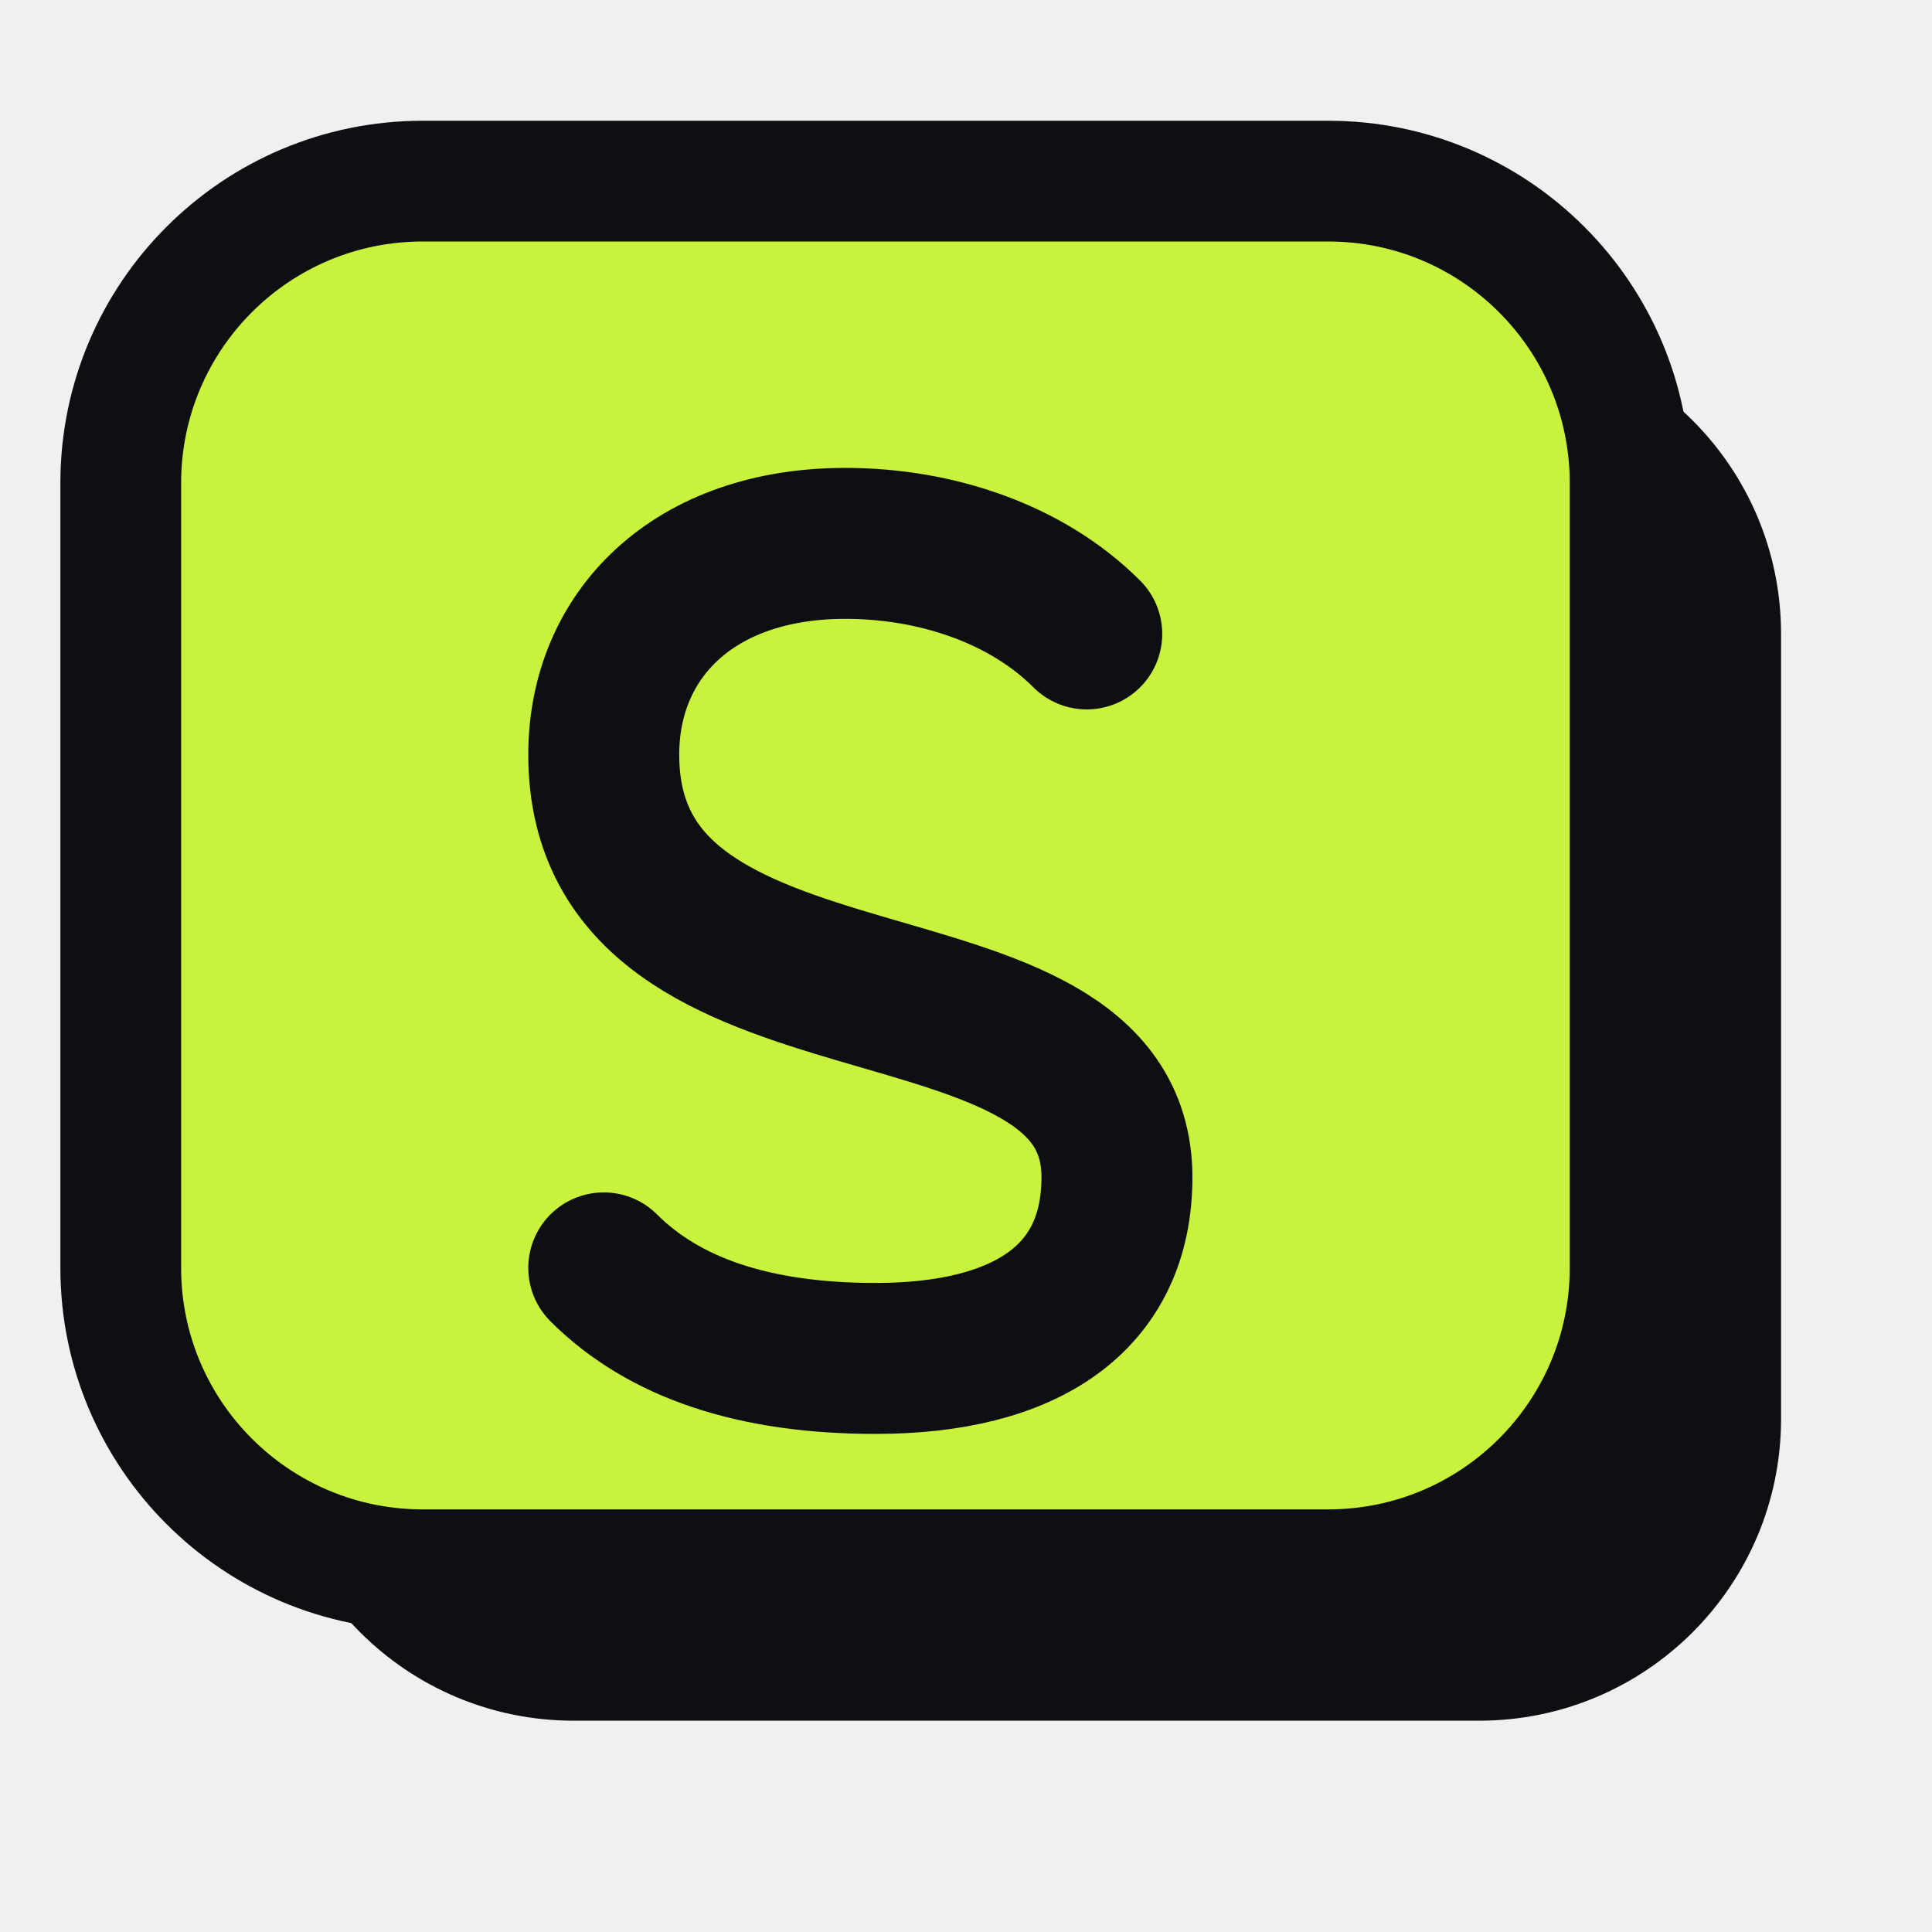
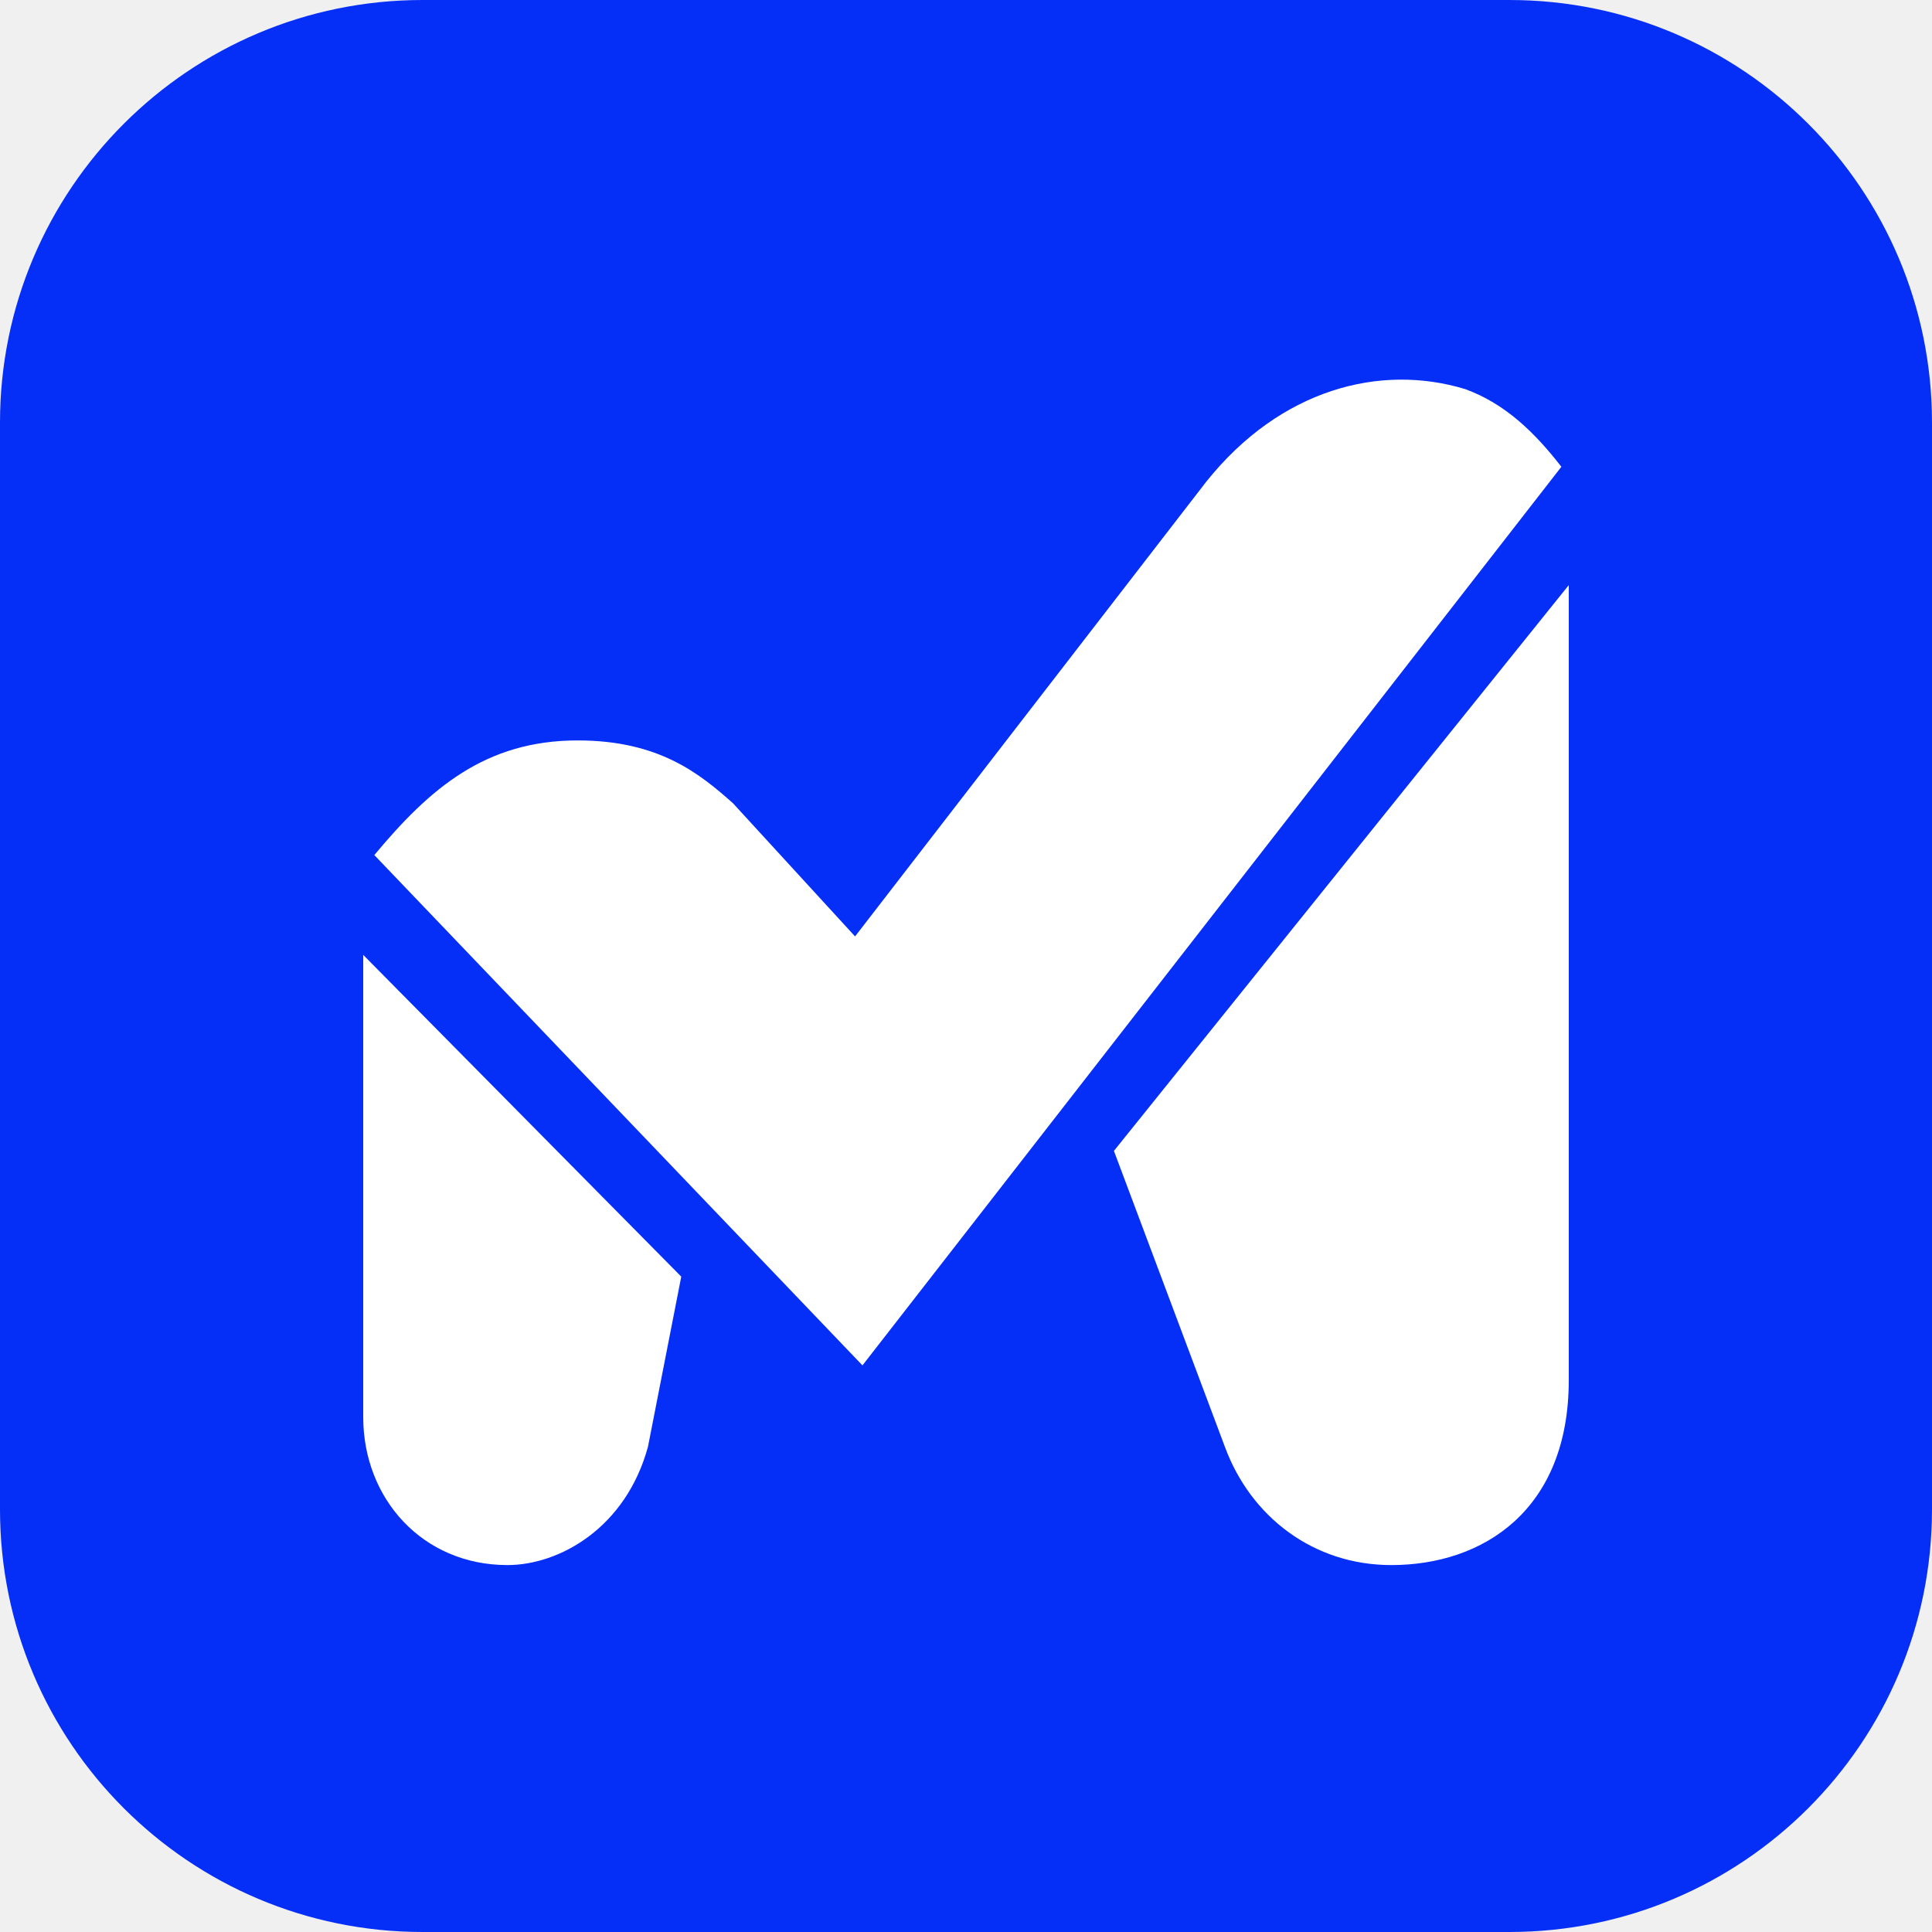
- <svg xmlns="http://www.w3.org/2000/svg" viewBox="0 0 64 64">
-   <rect x="9" y="11" width="50" height="46" rx="10" fill="#0E0F12" />
-   <rect x="4" y="6" width="50" height="46" rx="10" fill="#C8F23C" stroke="#0E0F12" stroke-width="4" />
-   <path d="M36 21c-2-2-5-3-8-3-5 0-8 3-8 7 0 10 17 6 17 14 0 4-3 6-8 6-4 0-7-1-9-3" fill="none" stroke="#0E0F12" stroke-width="5" stroke-linecap="round" stroke-linejoin="round" />
+ <svg xmlns="http://www.w3.org/2000/svg" viewBox="0 0 512 512">
+   <rect width="512" height="512" rx="112" fill="#052ff7" />
+   <g transform="translate(256 256) scale(0.98) translate(-600 -528)" fill="#ffffff">
+     <path d="M437 525 L523 612 L514 658 C508 680 490 690 476 690 C453 690 437 672 437 650 Z M763 425 L763 640 C763 675 740 690 715 690 C694 690 677 677 670 658 L640 578 Z" />
+     <path d="M440 498 C455 480 470 467 495 467 C517 467 528 476 537 484 L570 520 L665 397 C685 372 712 365 735 372 C746 376 754 384 761 393 L572 636 Z" />
+   </g>
</svg>
